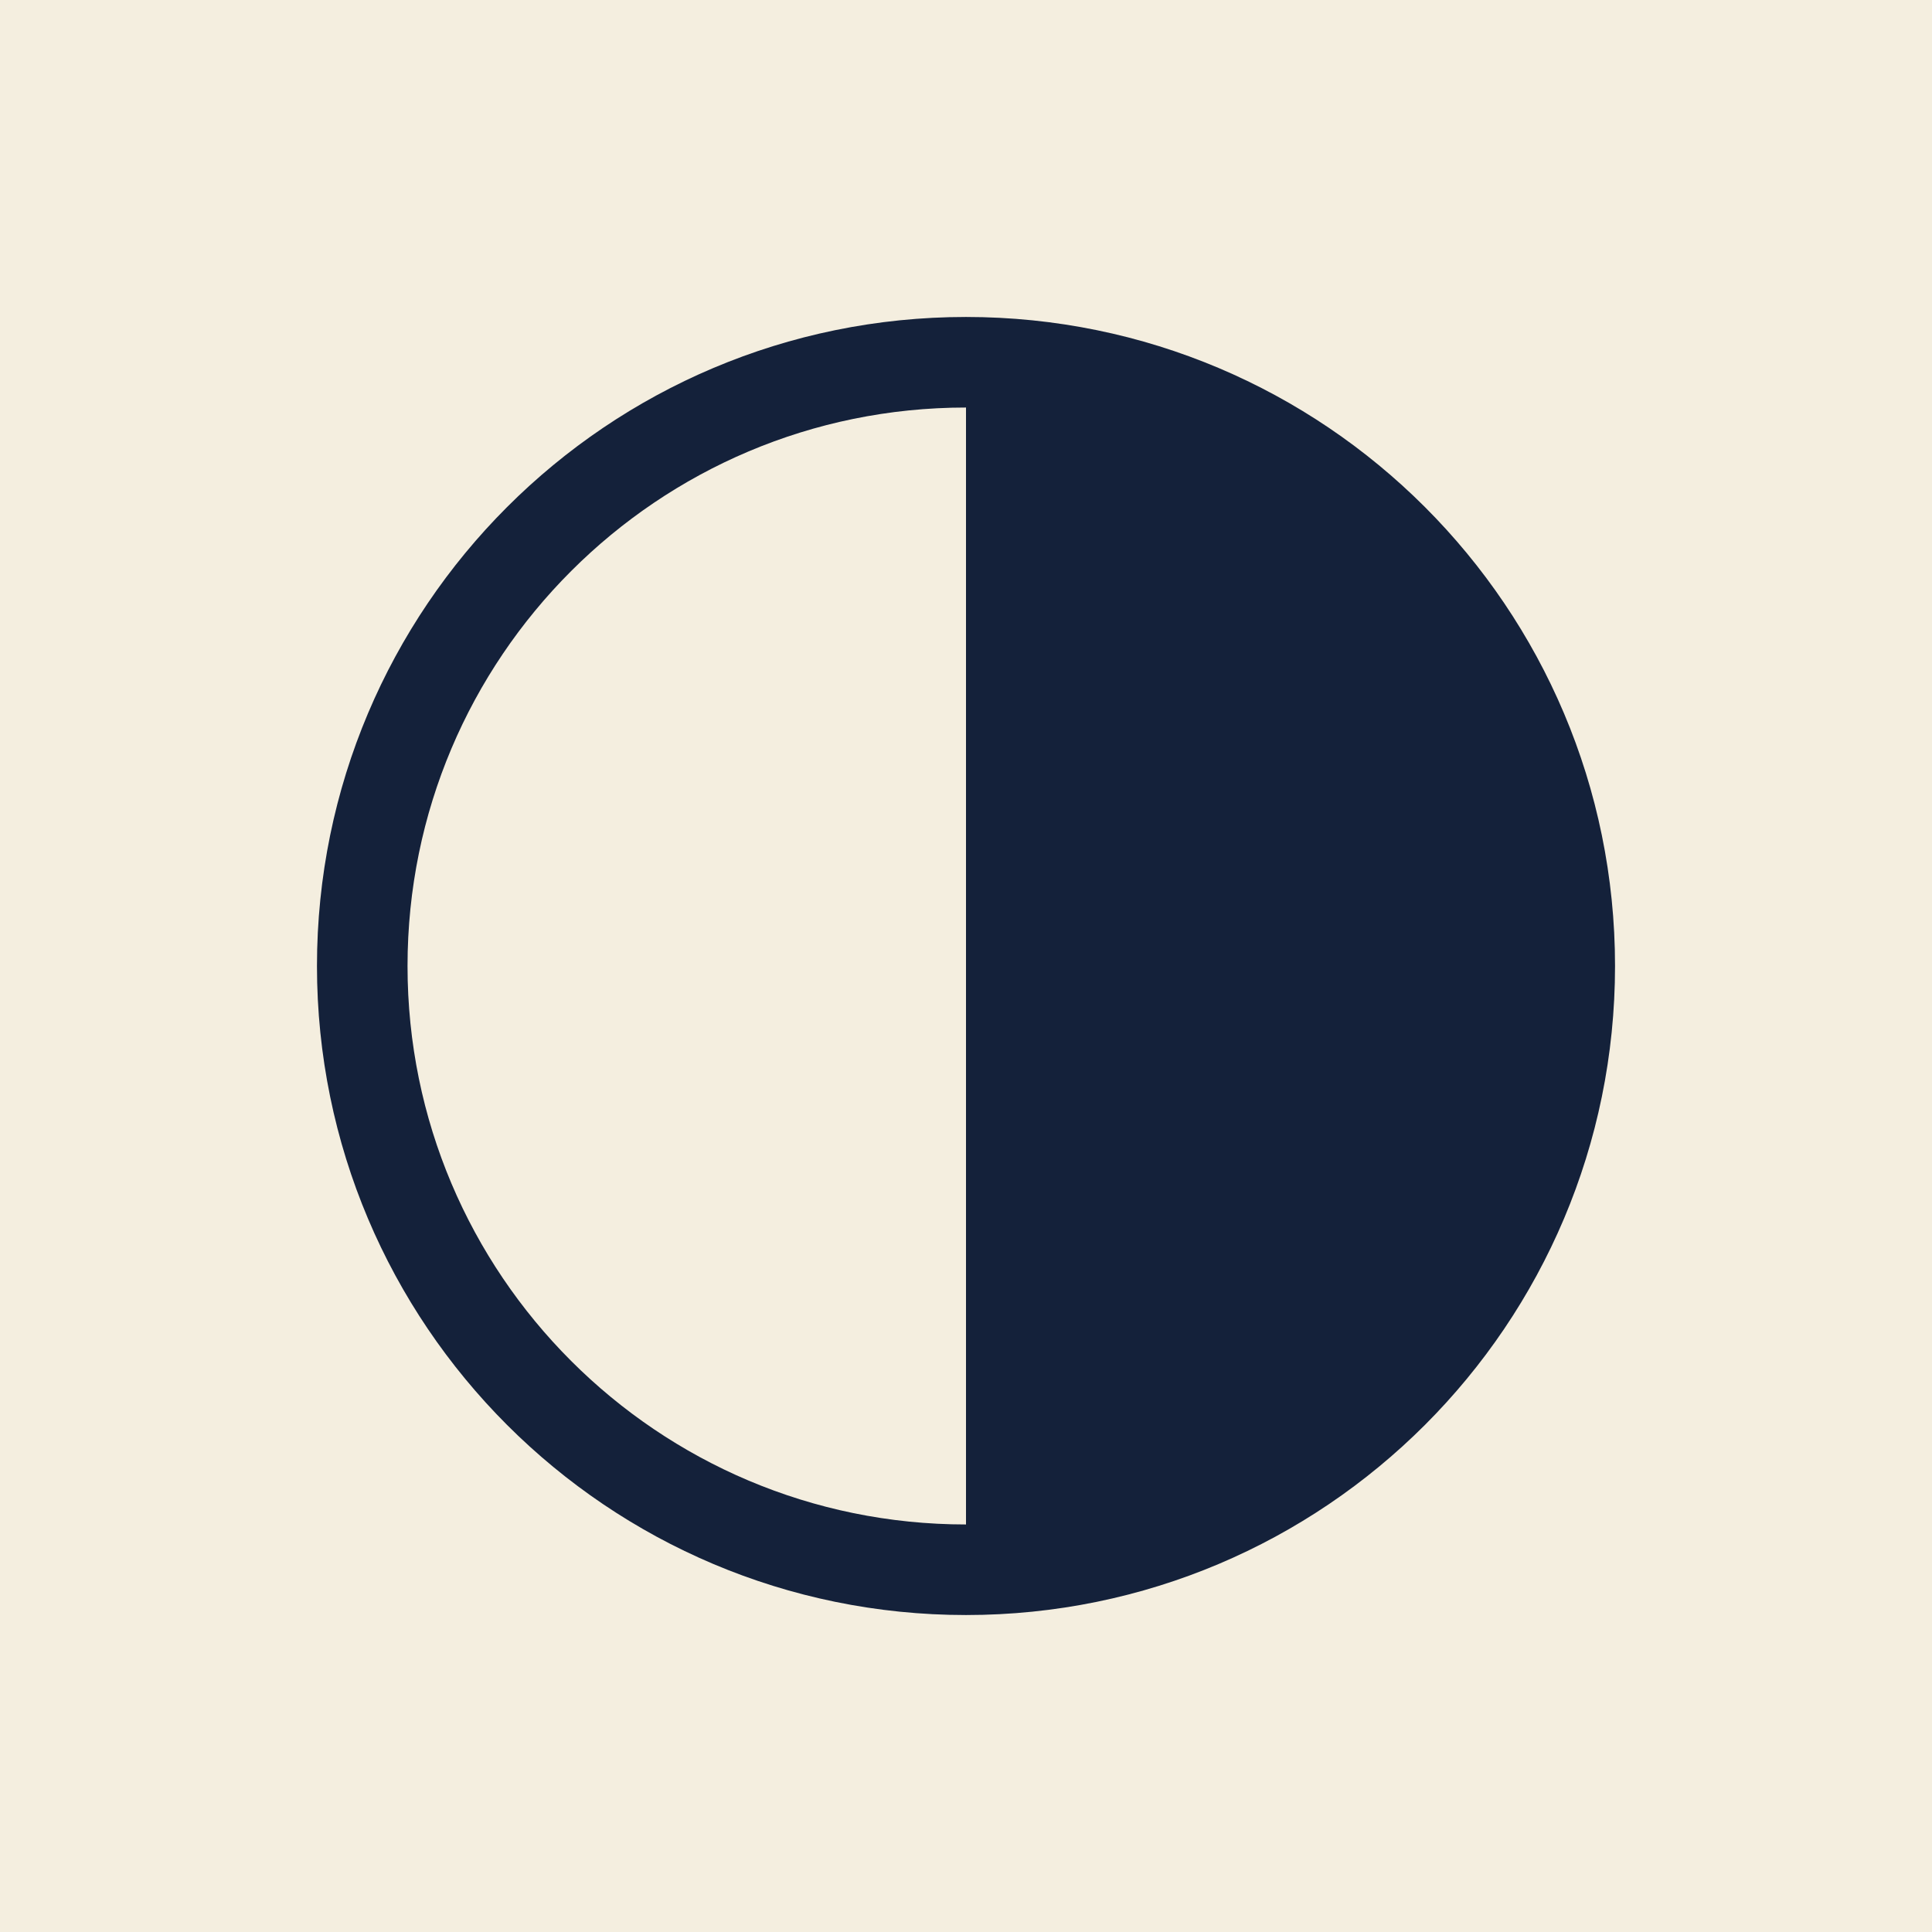
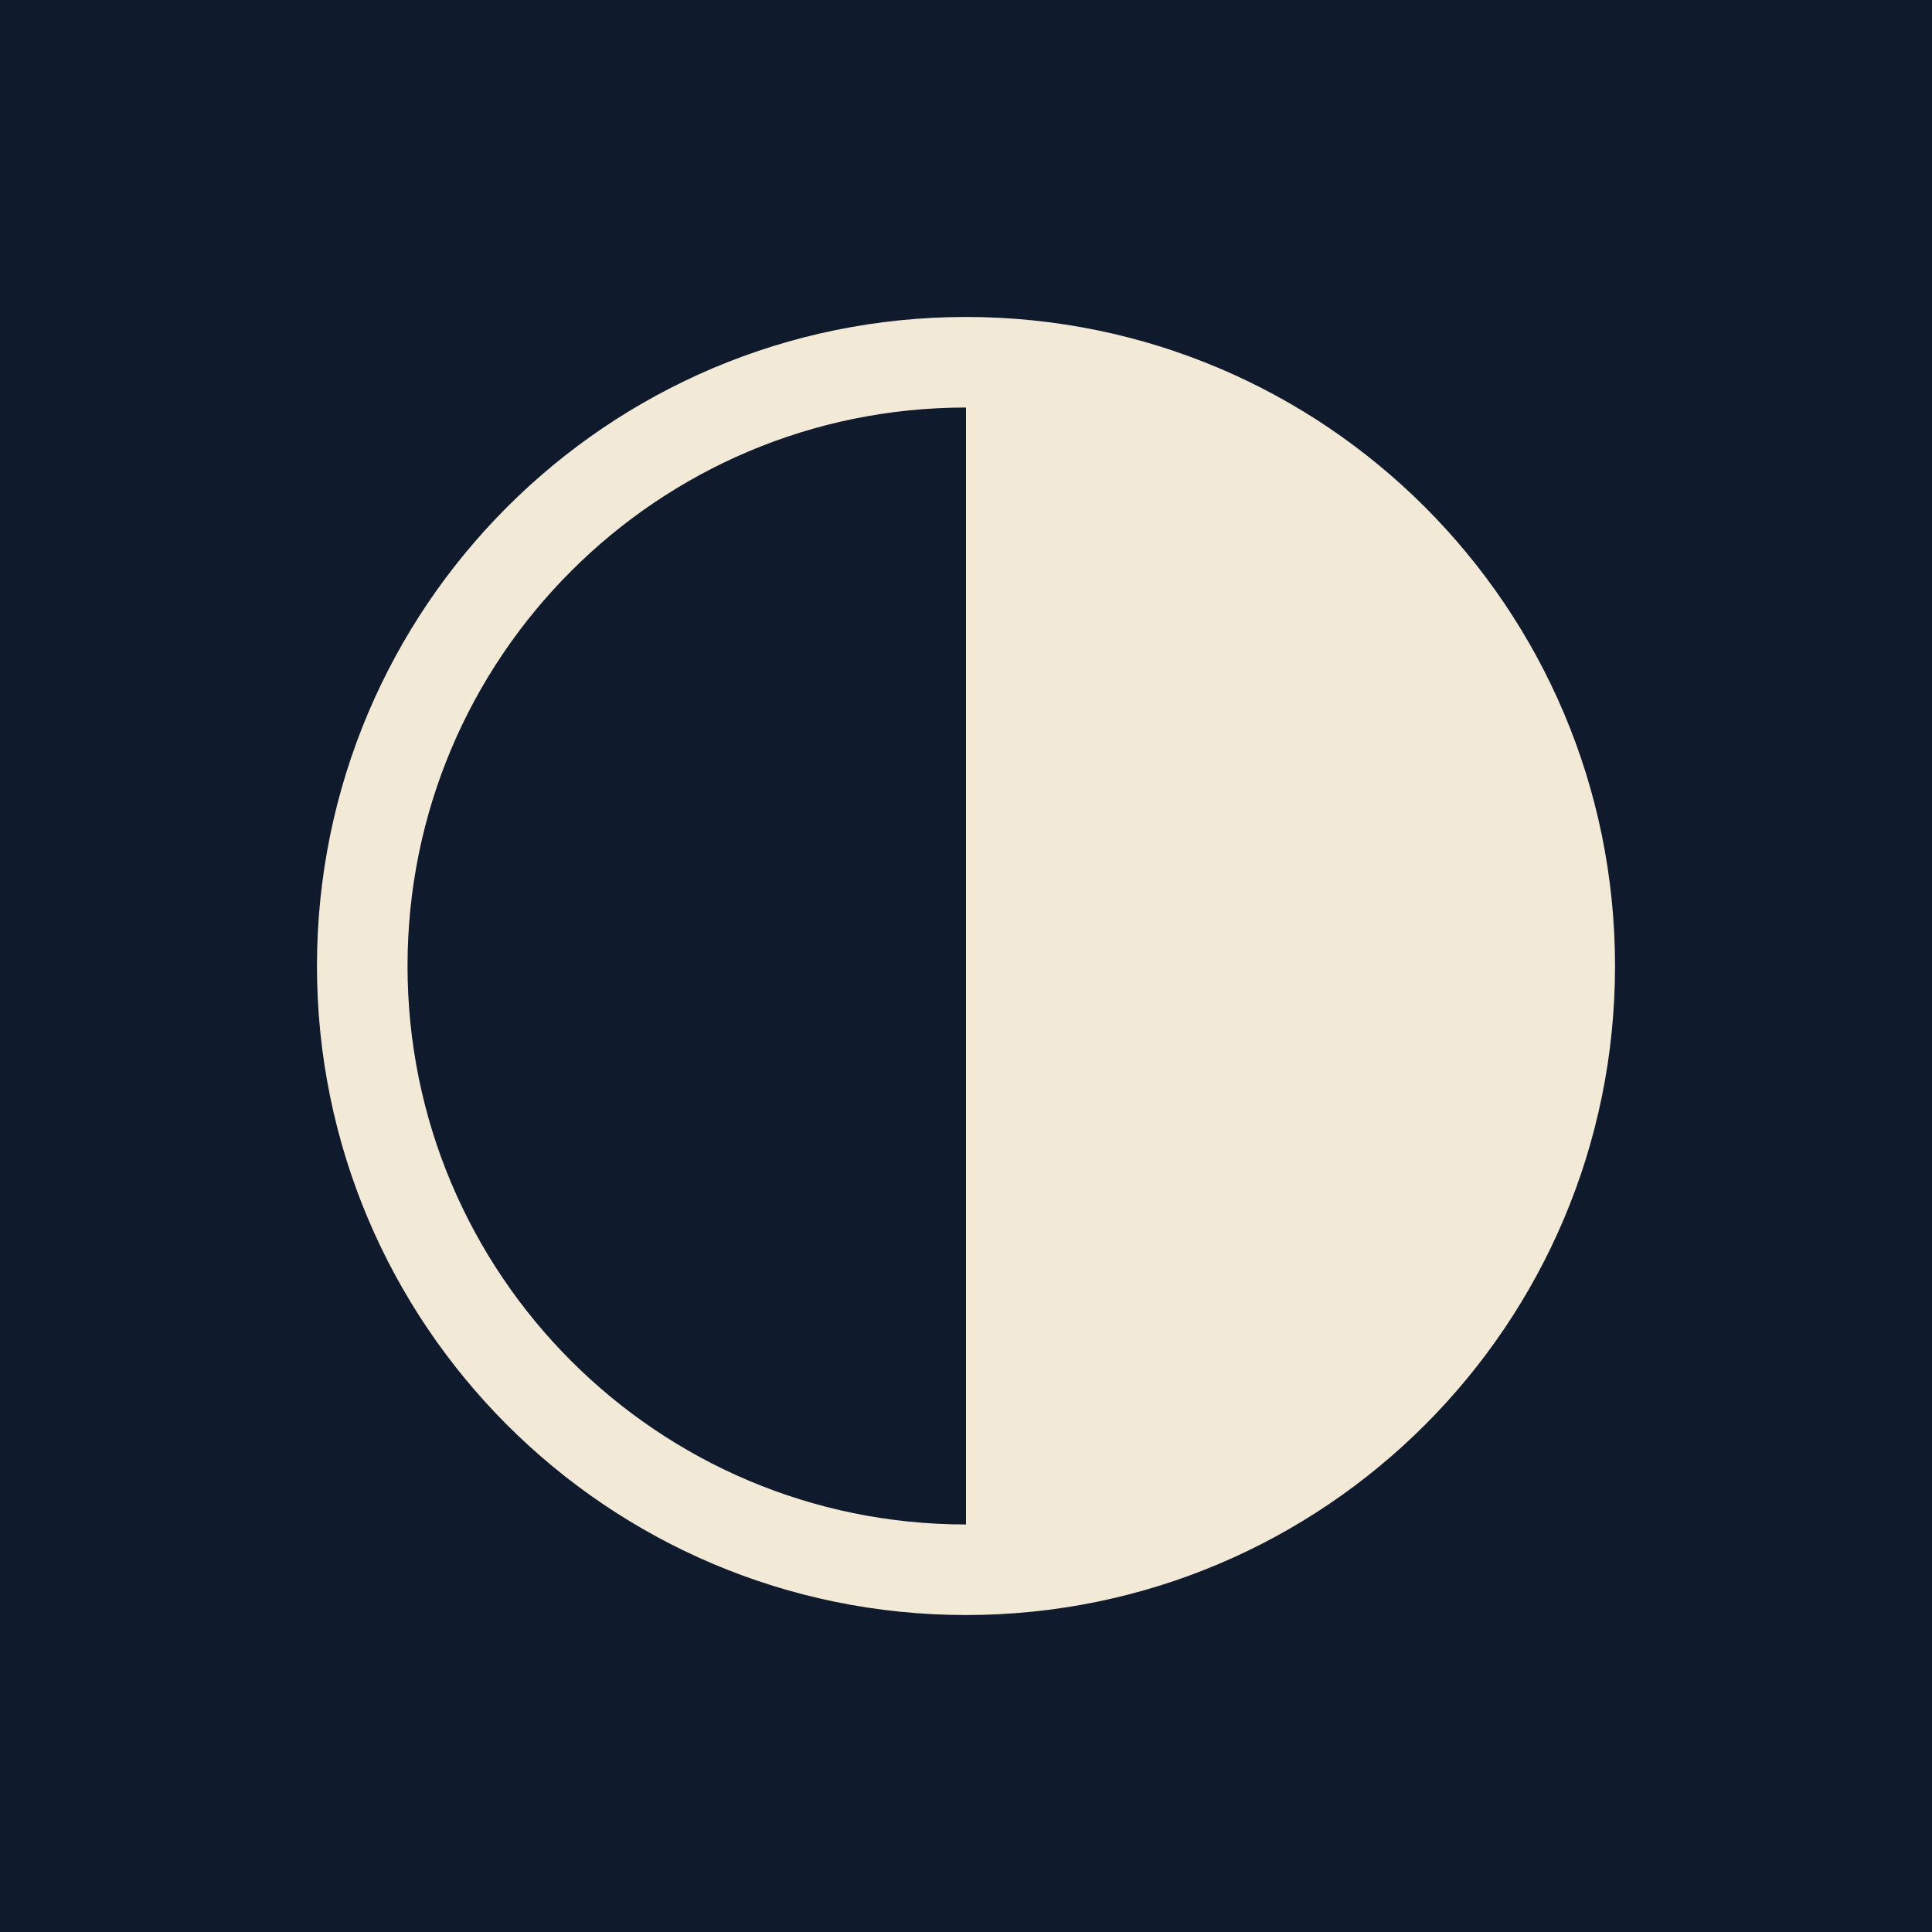
<svg xmlns="http://www.w3.org/2000/svg" viewBox="0 0 64 64">
-   <rect width="64" height="64" fill="#F4EEDF" />
-   <circle cx="32" cy="32" r="20" fill="none" stroke="#14213A" stroke-width="3" />
-   <path d="M32 12 A20 20 0 0 1 32 52 Z" fill="#14213A" />
+   <rect width="64" height="64" fill="#0F1A2D" />
+   <circle cx="32" cy="32" r="20" fill="none" stroke="#F3E9D7" stroke-width="3" />
+   <path d="M32 12 A20 20 0 0 1 32 52 Z" fill="#F3E9D7" />
</svg>
